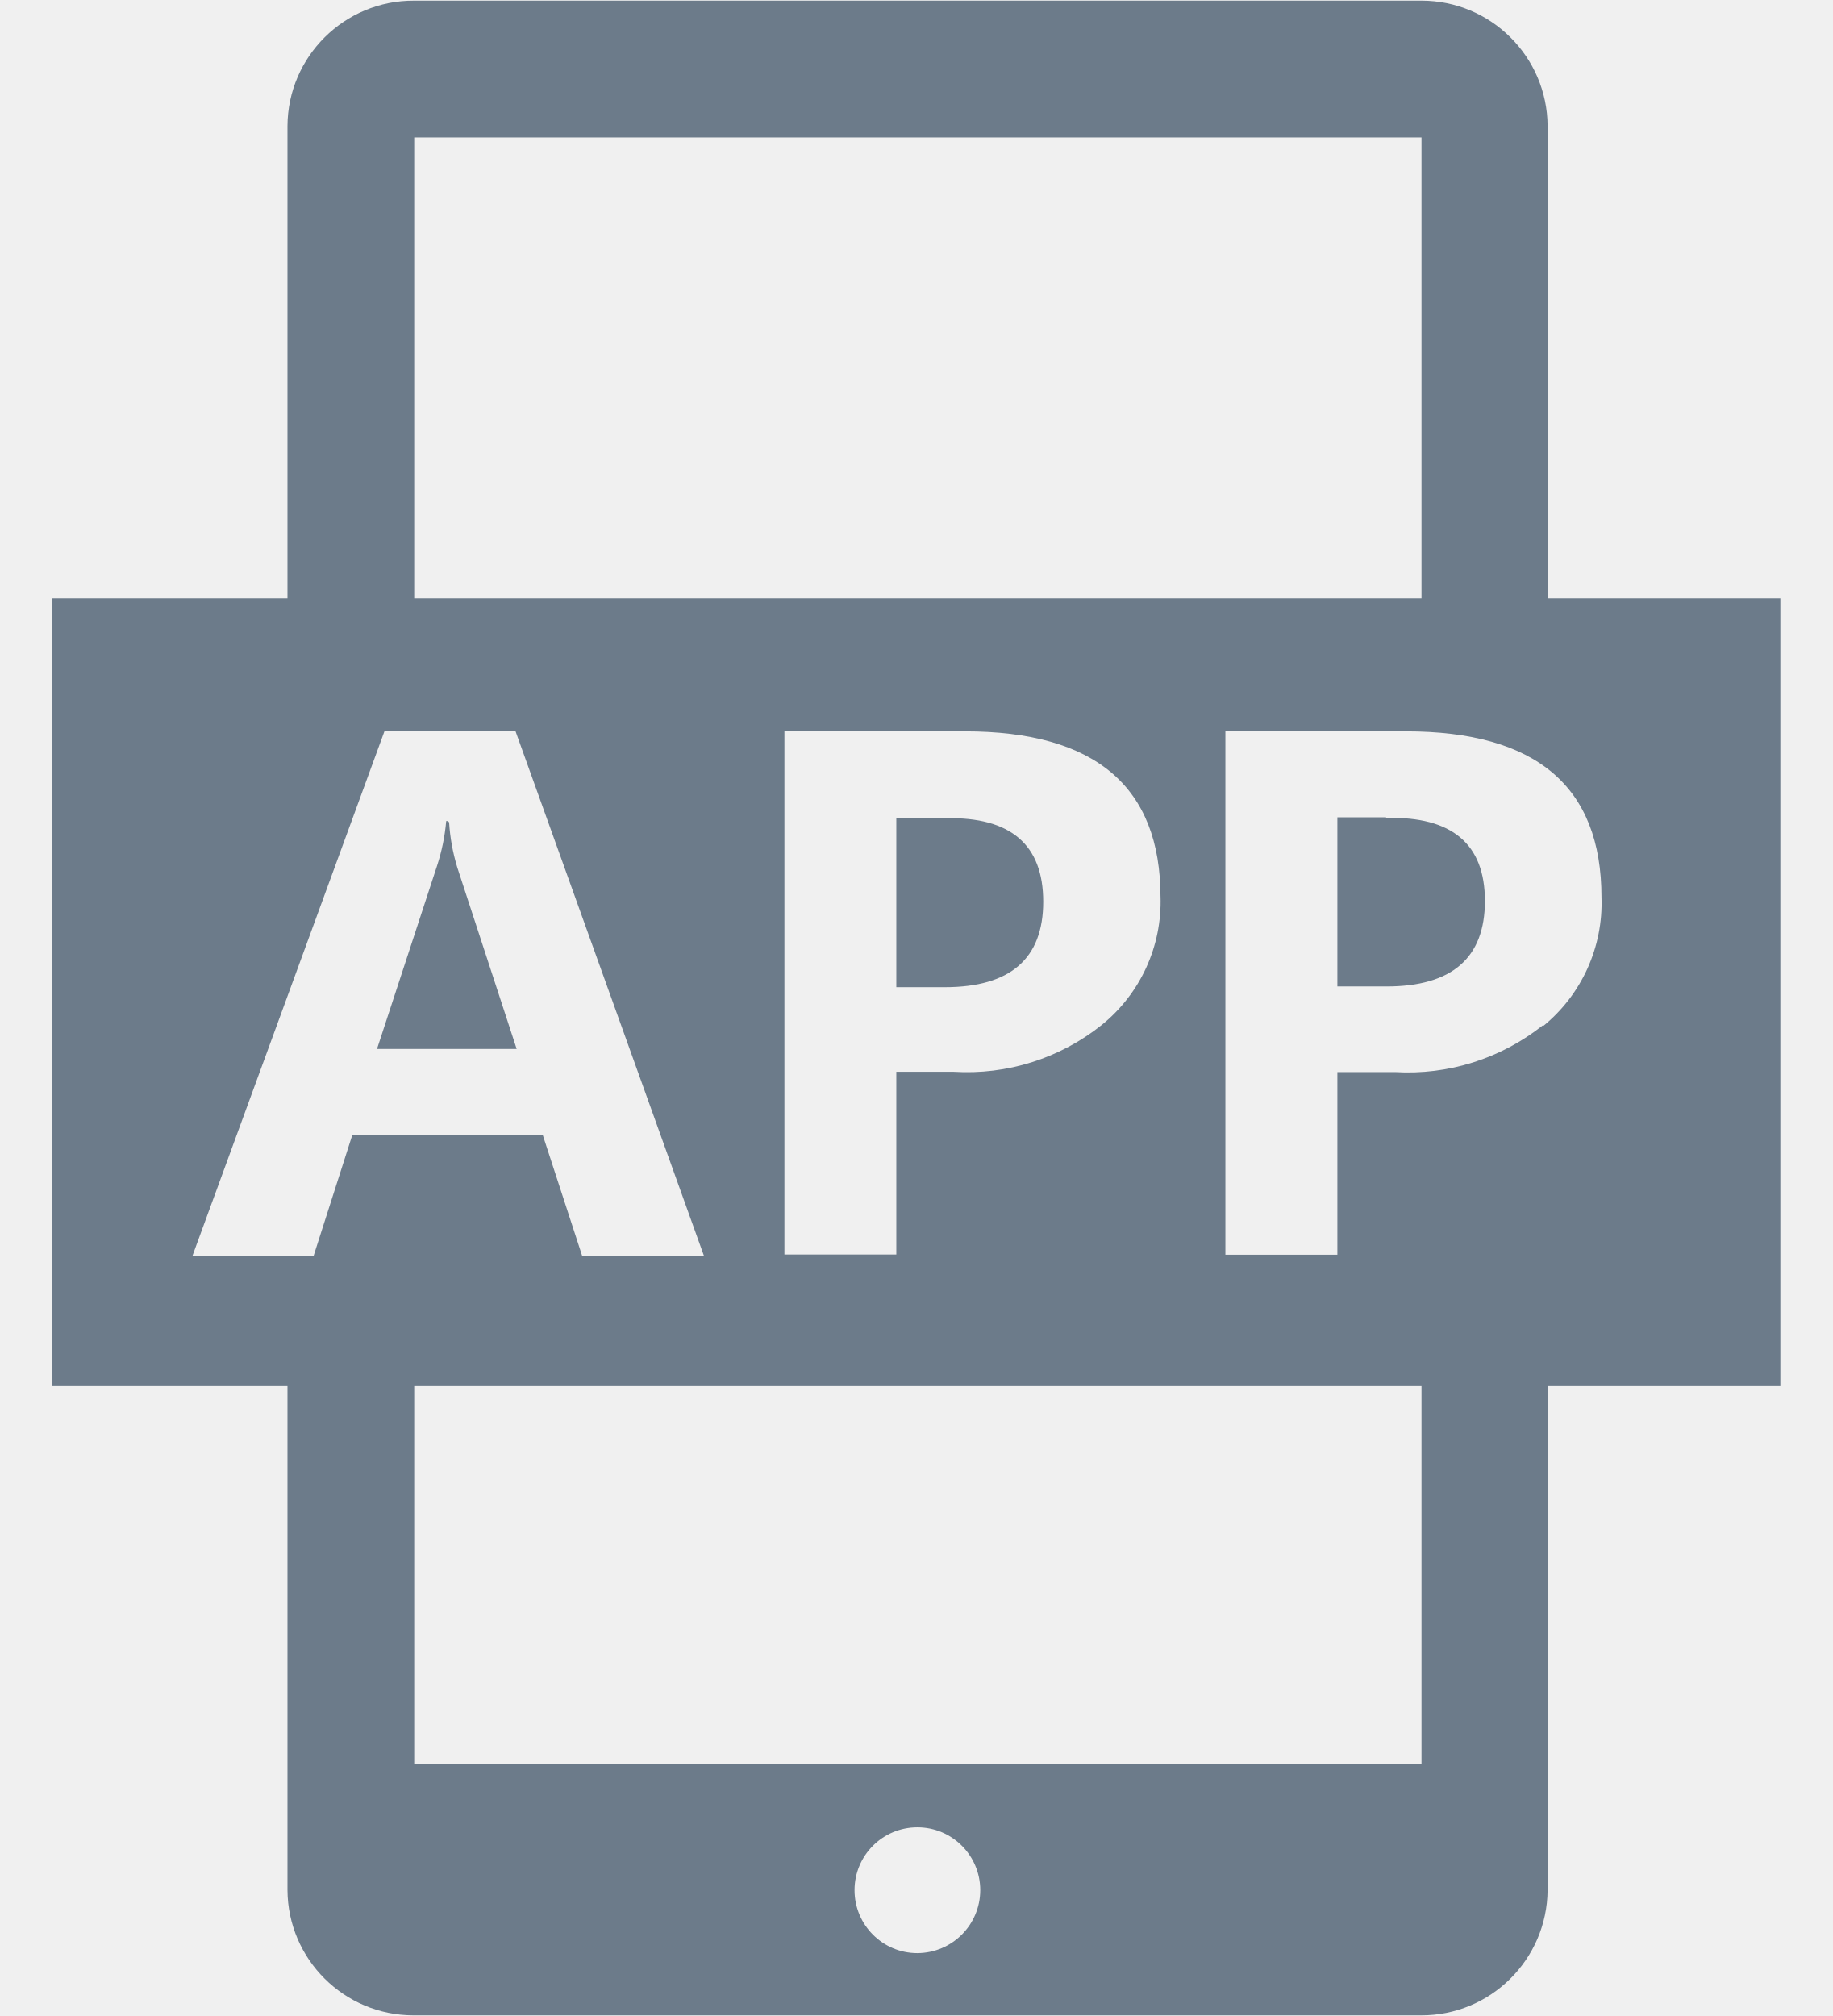
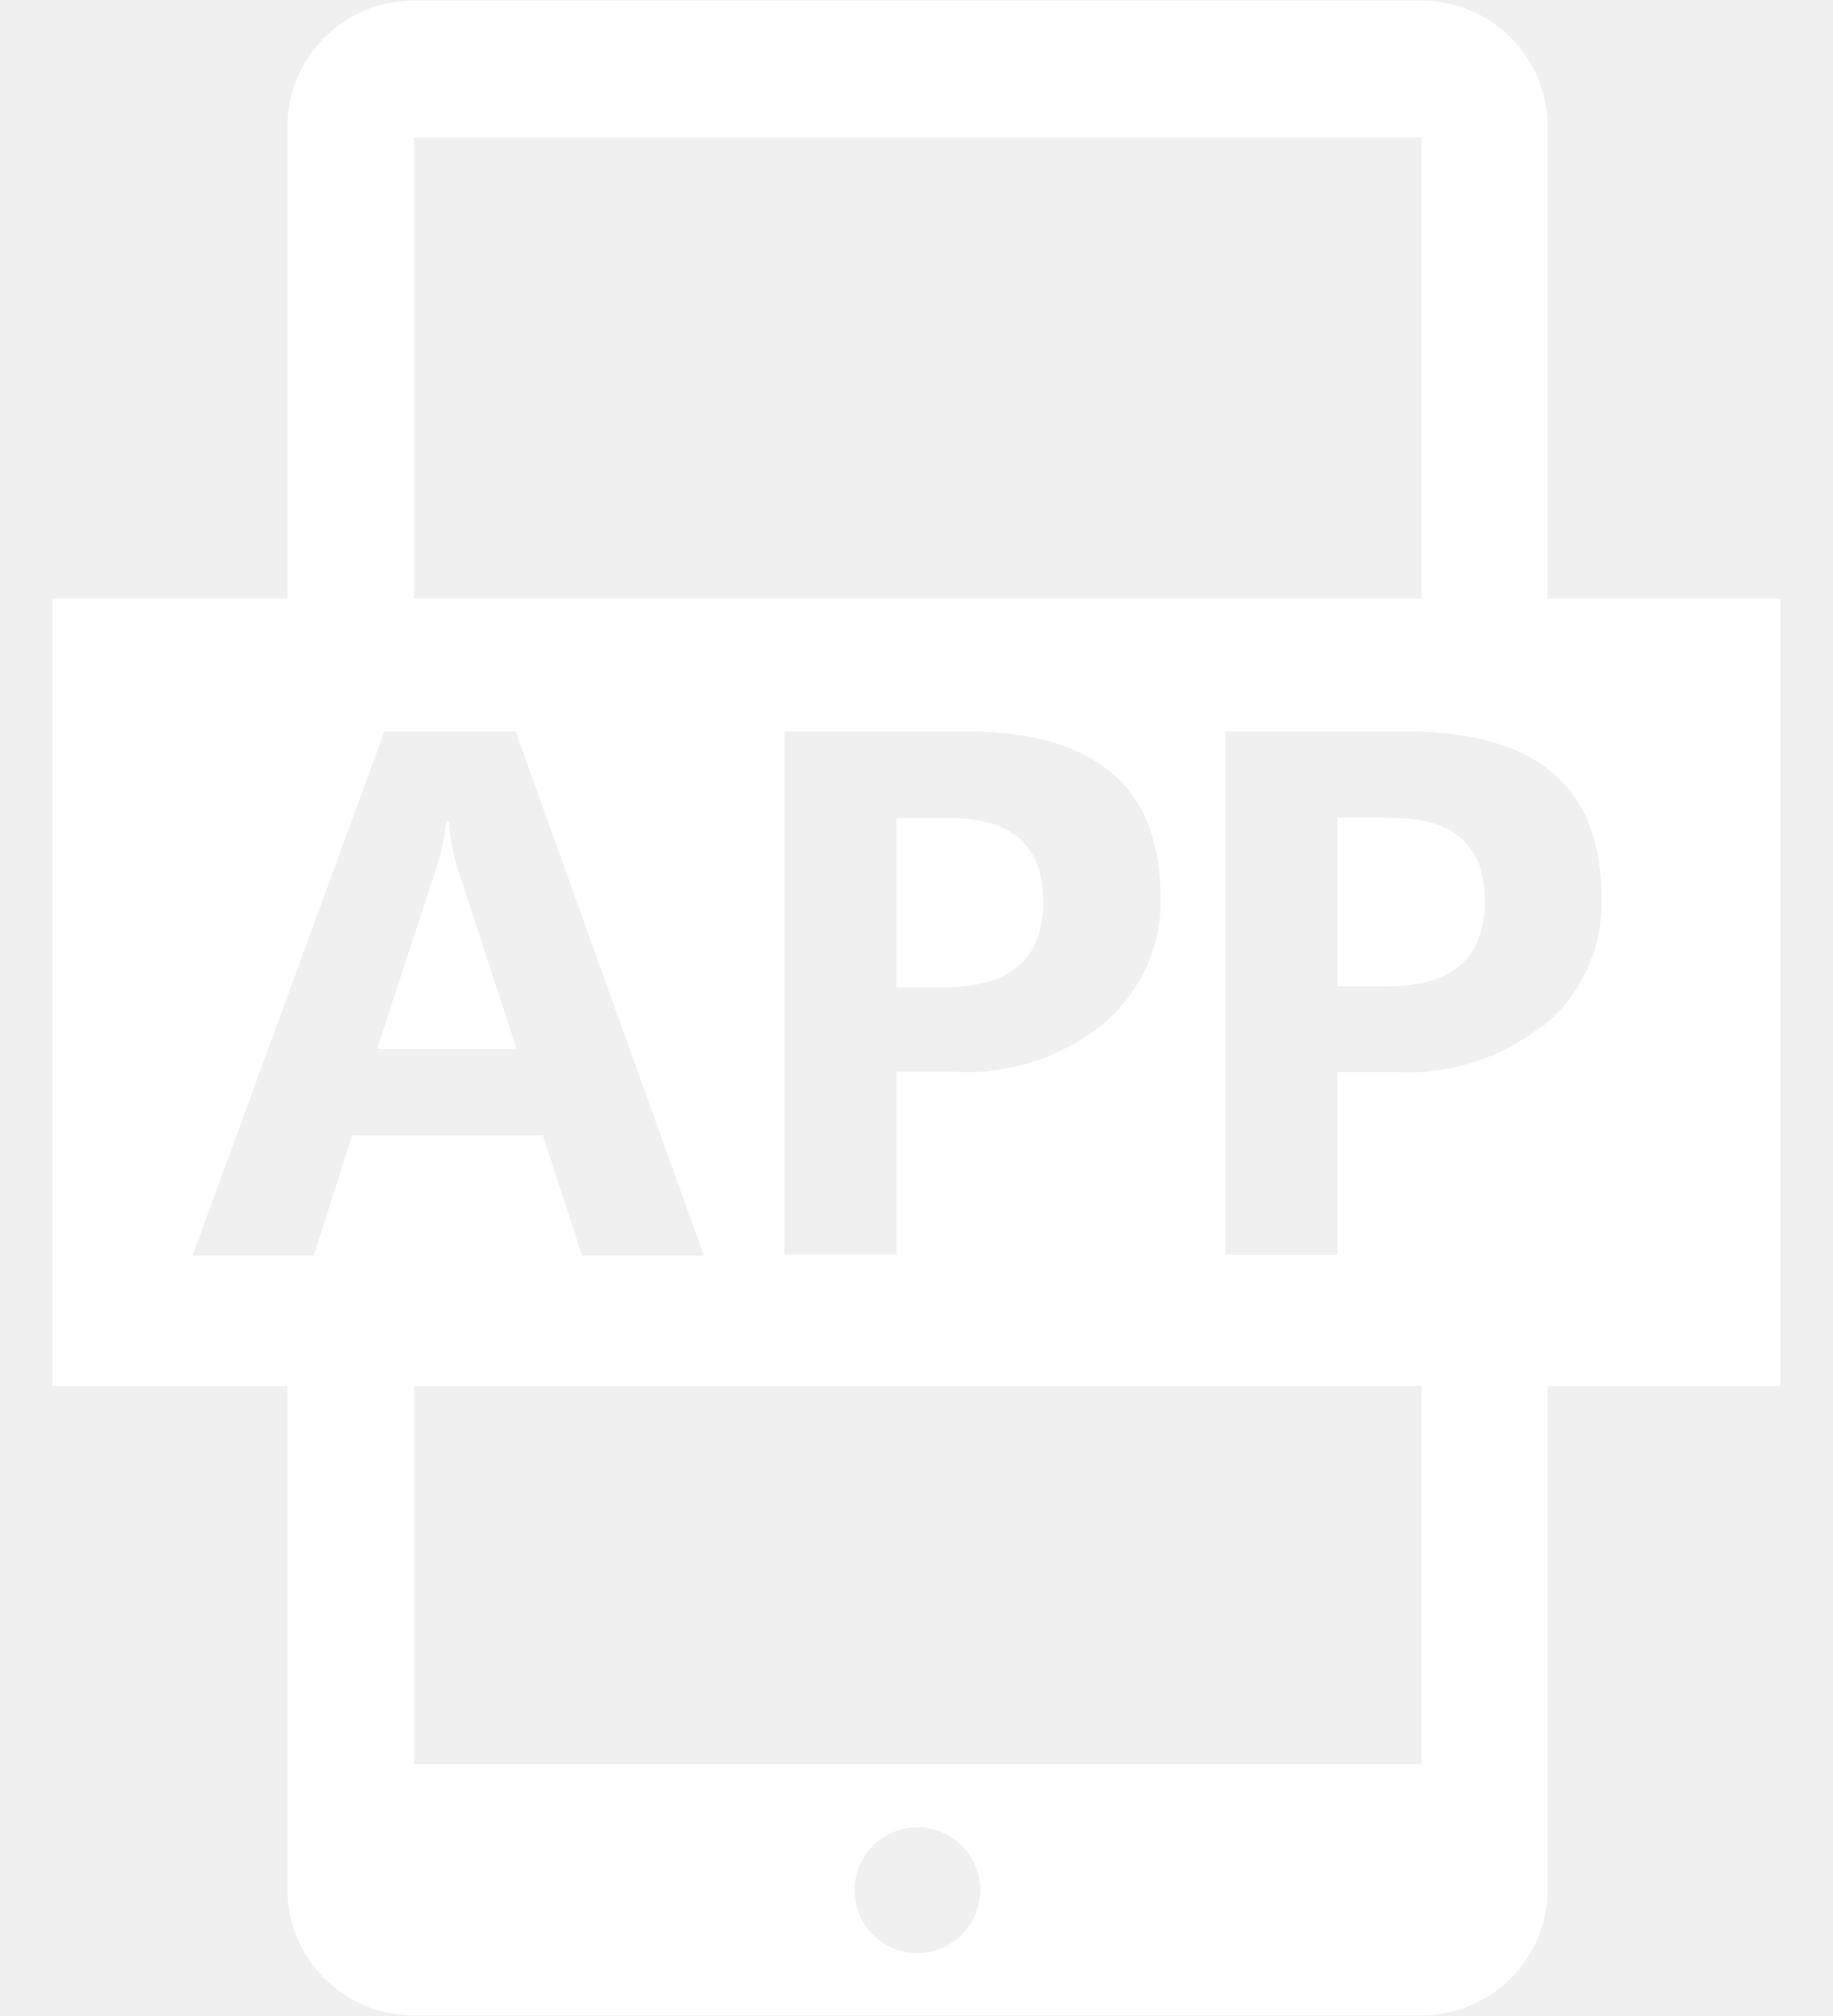
<svg xmlns="http://www.w3.org/2000/svg" width="20px" height="22px" viewBox="0 0 20 22" version="1.1">
  <g id="页面1" stroke="none" stroke-width="1" fill="none" fill-rule="evenodd">
-     <g id="iPhone-XS备份-3" transform="translate(-30, -414)" fill="#6C7B8A" fill-rule="nonzero">
+     <g id="iPhone-XS备份-3" transform="translate(-30, -414)" fill="#fff" fill-rule="nonzero">
      <g id="APP下载-64" transform="translate(30, 414)">
        <path d="M9.781,8.926 L9.781,10.773 L10.309,10.773 C11.026,10.773 11.384,10.462 11.384,9.84 C11.384,9.218 11.03,8.914 10.321,8.929 L9.781,8.929 L9.781,8.926 Z M16.888,6.532 L16.888,1.375 L16.888,1.375 C16.884,0.619 16.269,0.007 15.512,0.007 L4.52,0.007 C3.76,0.003 3.141,0.616 3.137,1.375 C3.137,1.375 3.137,1.375 3.137,1.375 L3.137,6.532 L0.572,6.532 L0.572,15.126 L3.137,15.126 L3.137,20.625 L3.137,20.625 C3.141,21.381 3.756,21.993 4.512,21.993 L15.505,21.993 C16.264,21.997 16.883,21.384 16.888,20.625 C16.888,20.625 16.888,20.625 16.888,20.625 L16.888,15.126 L19.428,15.126 L19.428,6.532 L16.888,6.532 L16.888,6.532 Z M15.512,1.5 L15.512,6.532 L4.52,6.532 L4.52,1.5 L15.512,1.5 Z M12.664,9.779 L12.664,9.779 C12.683,10.324 12.444,10.846 12.019,11.188 C11.563,11.551 10.988,11.732 10.407,11.696 L9.781,11.696 L9.781,13.69 L8.56,13.69 L8.56,7.981 L10.529,7.981 C11.952,7.981 12.664,8.584 12.664,9.791 L12.664,9.779 Z M3.843,12.39 L3.423,13.702 L2.101,13.702 L4.195,7.981 L5.626,7.981 L7.681,13.702 L6.352,13.702 L5.924,12.39 L3.843,12.39 L3.843,12.39 Z M10.011,21.314 C9.632,21.314 9.325,21.006 9.325,20.627 C9.325,20.248 9.632,19.941 10.011,19.941 C10.39,19.941 10.697,20.248 10.697,20.627 L10.697,20.627 C10.696,21.006 10.39,21.312 10.011,21.314 L10.011,21.314 Z M15.512,19.252 L4.52,19.252 L4.52,15.126 L15.512,15.126 L15.512,19.249 L15.512,19.252 Z M16.834,11.191 C16.377,11.553 15.803,11.734 15.222,11.699 L14.594,11.699 L14.594,13.692 L13.372,13.692 L13.372,7.981 L15.341,7.981 C16.765,7.981 17.476,8.584 17.476,9.791 L17.476,9.791 C17.496,10.334 17.26,10.855 16.839,11.198 L16.834,11.191 Z M15.124,8.919 L14.594,8.919 L14.594,10.765 L15.129,10.765 C15.845,10.765 16.204,10.454 16.204,9.832 C16.204,9.21 15.845,8.908 15.129,8.926 L15.124,8.919 Z M4.888,8.96 L4.869,8.96 C4.855,9.126 4.821,9.29 4.769,9.449 L4.114,11.447 L5.638,11.447 L4.989,9.463 L4.989,9.463 C4.941,9.304 4.911,9.141 4.901,8.975 L4.888,8.96 Z" id="形状" />
      </g>
    </g>
  </g>
</svg>
